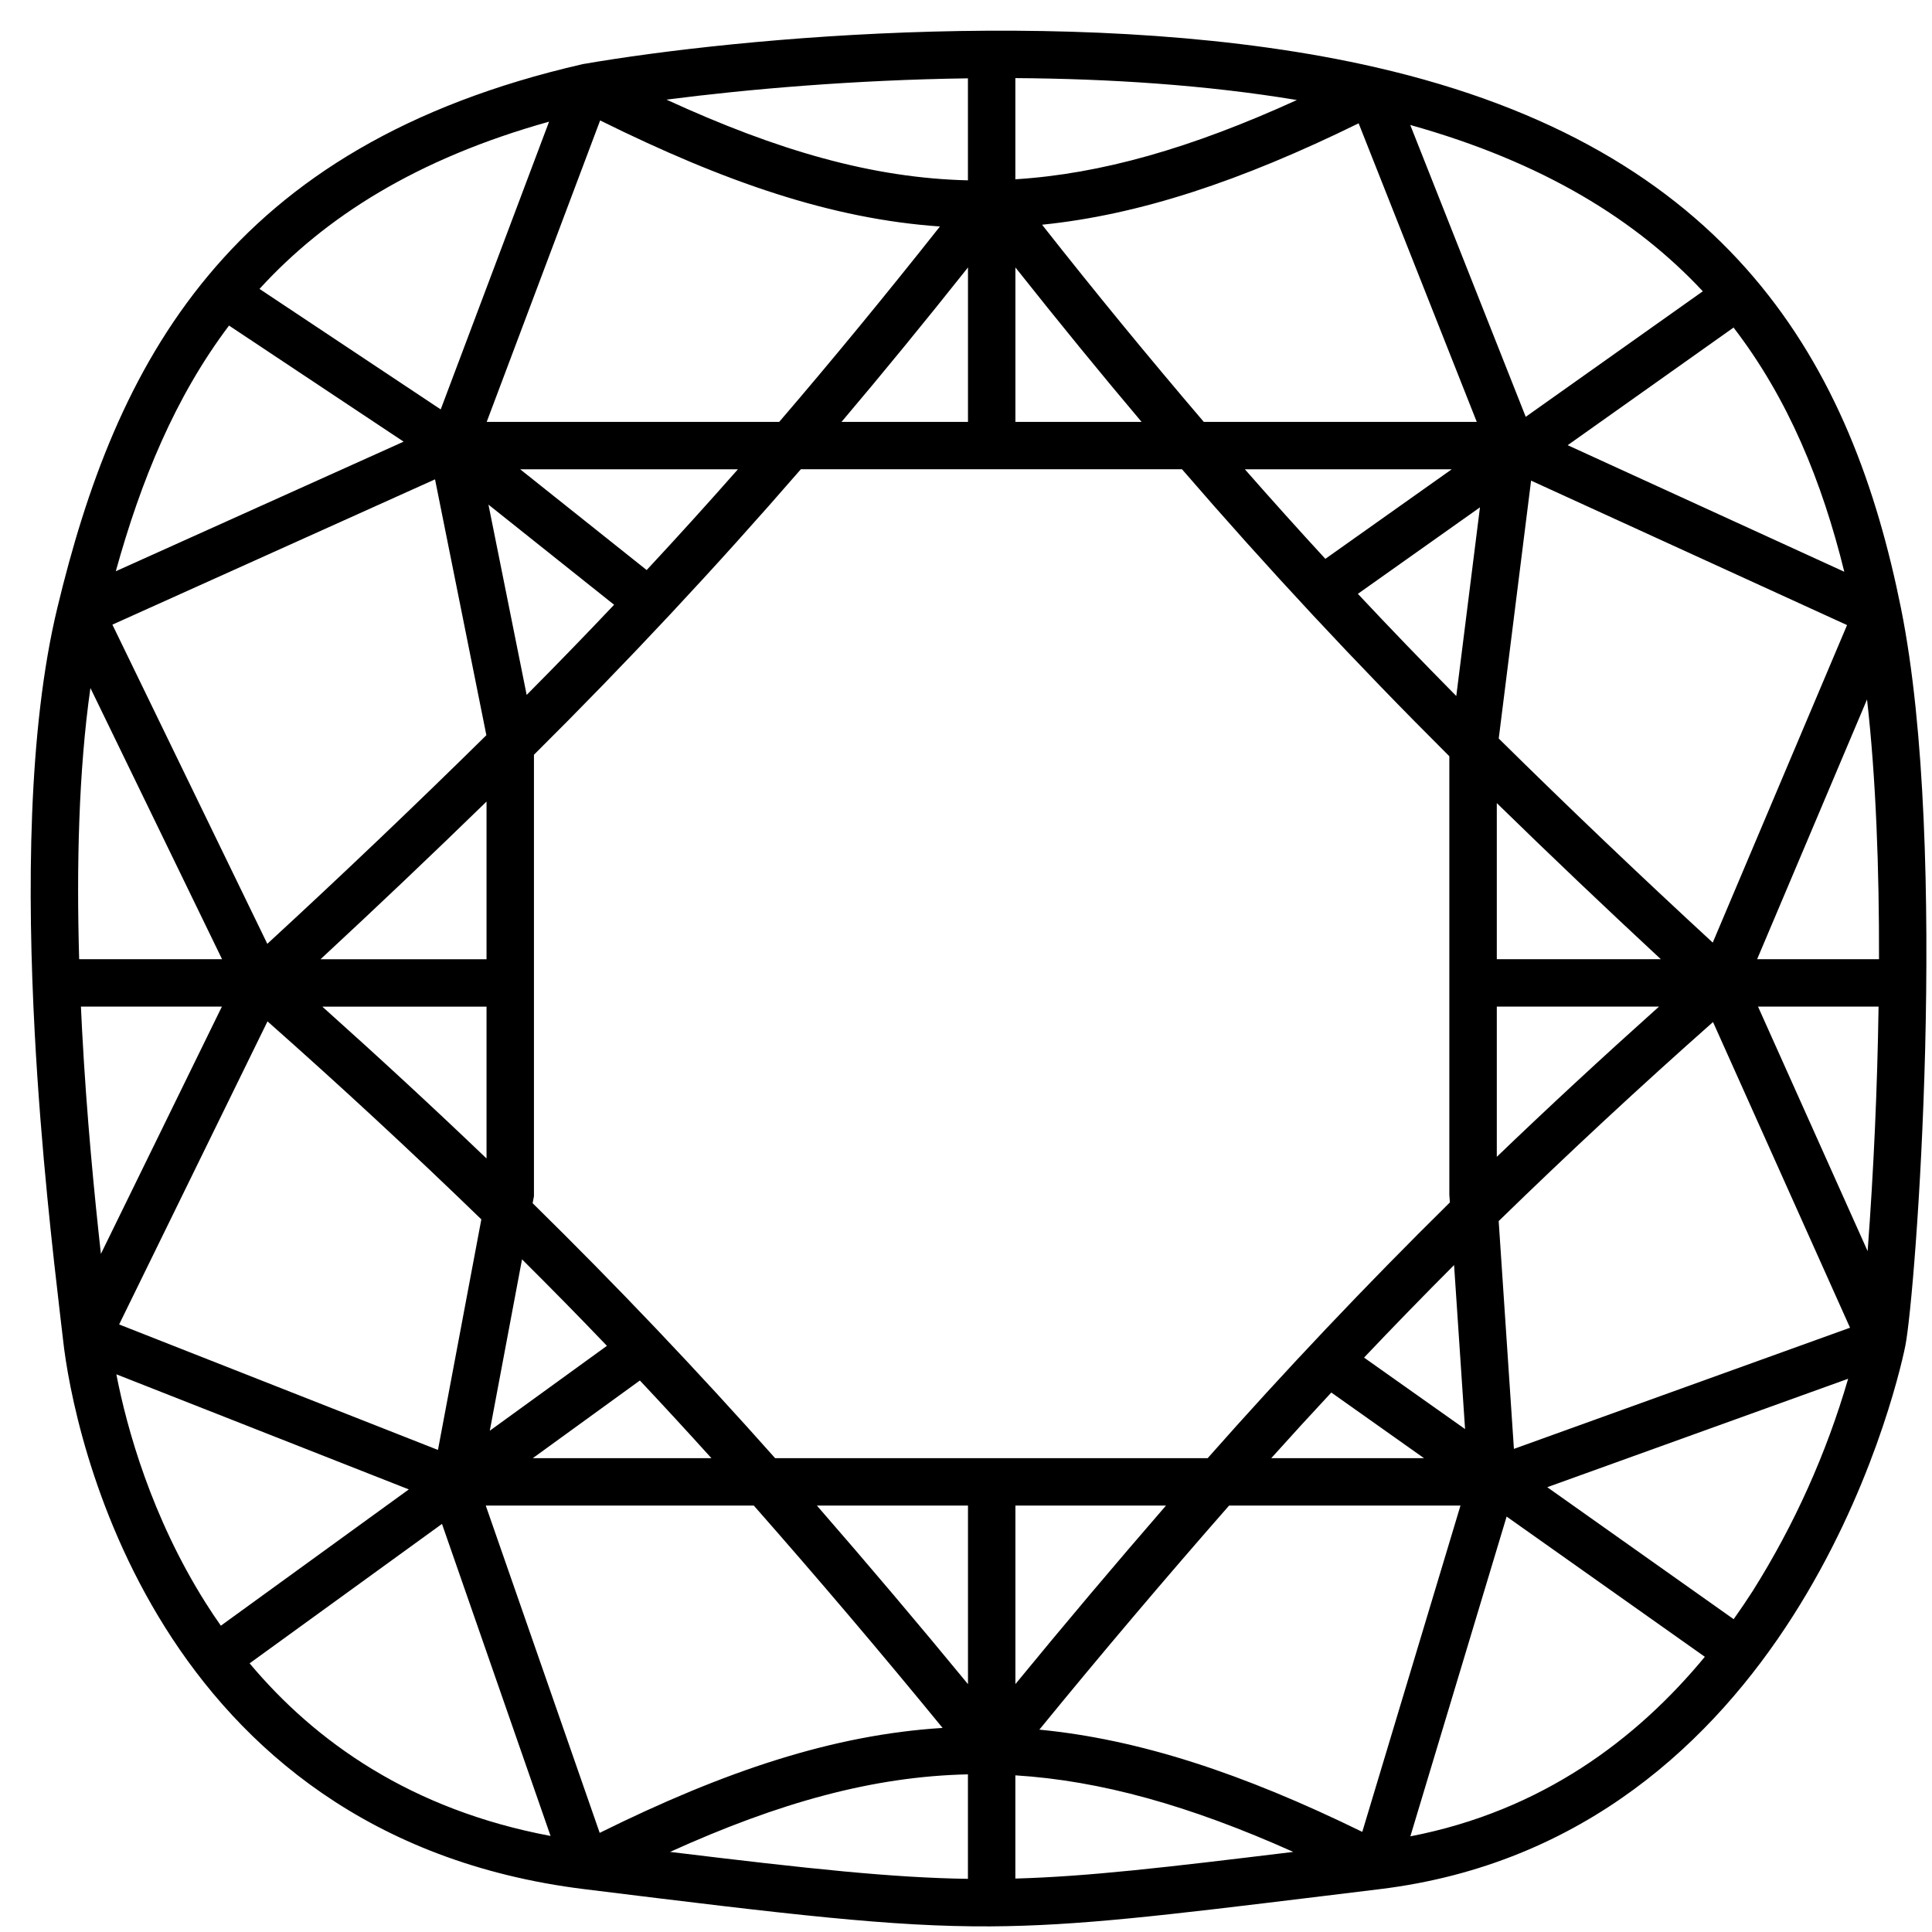
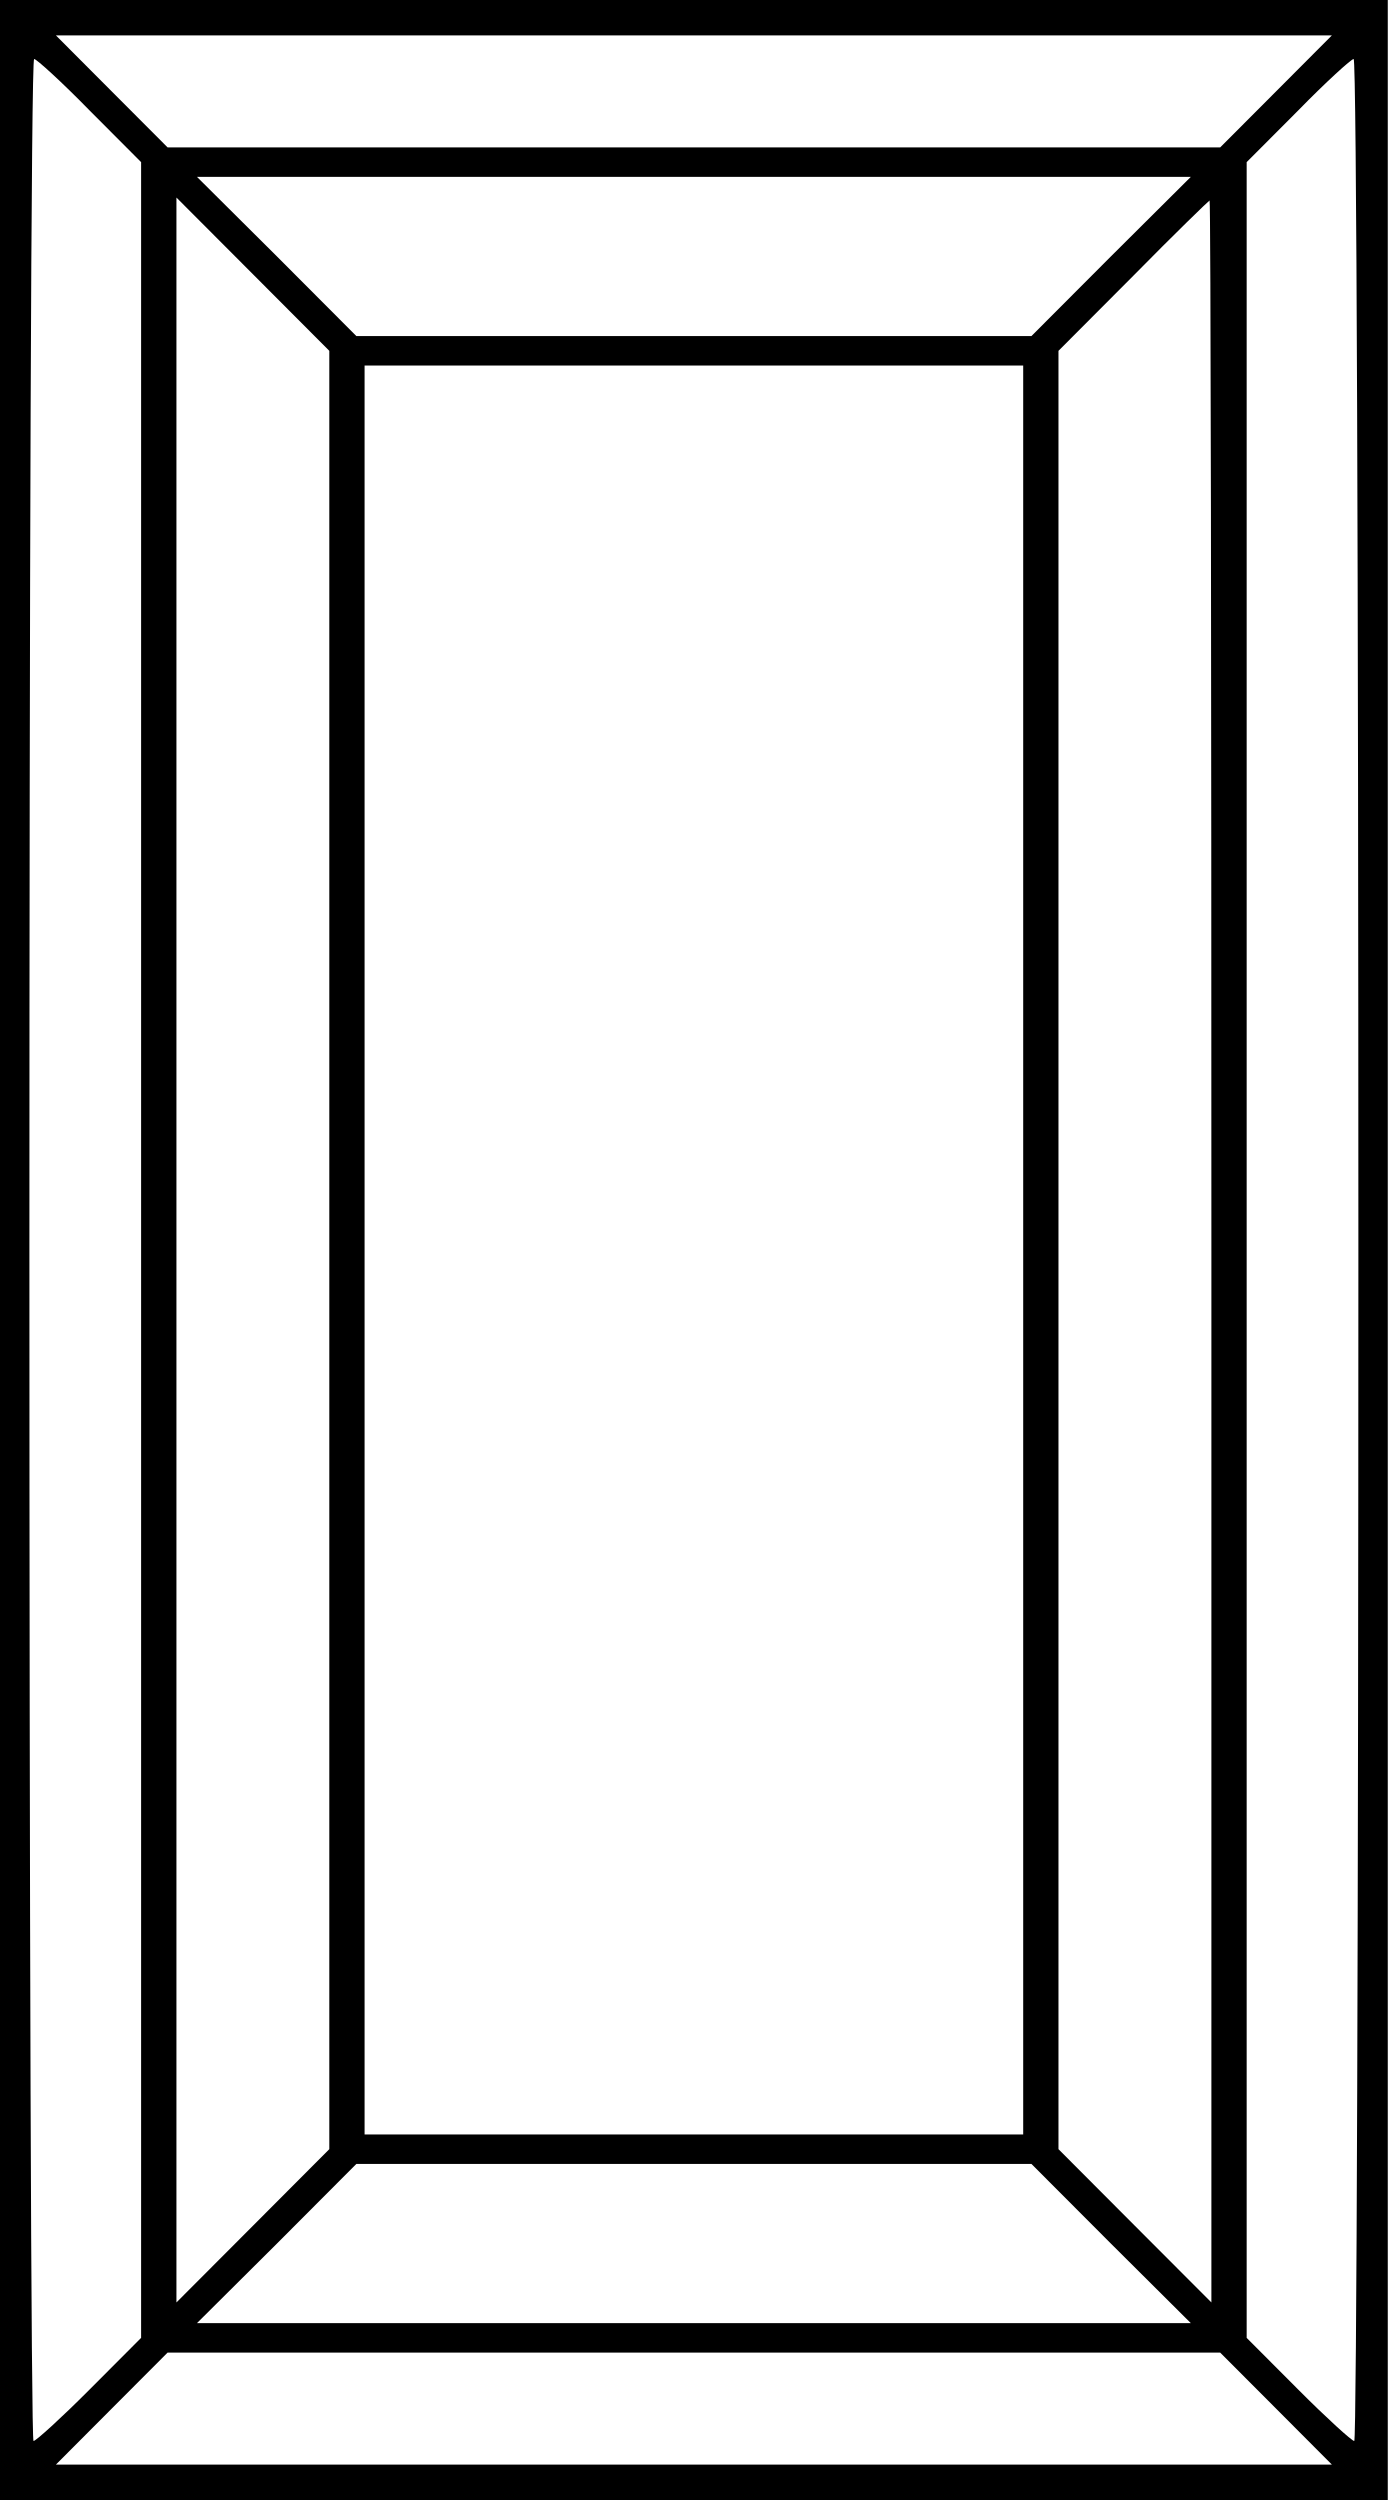
- <svg xmlns="http://www.w3.org/2000/svg" width="35" height="35" viewBox="0 0 35 35" fill="none">
-   <path fill-rule="evenodd" clip-rule="evenodd" d="M10.872 2.182L8.817 7.643H14.116C15.06 6.543 16.02 5.377 17.028 4.103C15.065 3.967 13.126 3.298 10.872 2.182ZM17.536 4.845C16.749 5.836 15.991 6.762 15.245 7.643H17.536V4.845ZM18.395 7.643H20.681C19.936 6.761 19.181 5.836 18.395 4.845V7.643ZM18.878 4.071C19.83 5.281 20.808 6.472 21.808 7.643H26.753L24.613 2.234C22.473 3.284 20.64 3.892 18.878 4.071ZM25.548 2.264L27.64 7.551L30.848 5.277C29.646 3.989 27.959 2.938 25.548 2.264ZM31.405 5.934L28.4 8.065L33.411 10.358C33.009 8.725 32.395 7.222 31.405 5.934ZM33.461 11.324L27.737 8.707L27.151 13.379C28.422 14.634 29.715 15.866 31.028 17.076L33.461 11.324ZM30.088 17.377C29.086 16.447 28.095 15.505 27.116 14.549V17.377H30.088ZM27.116 18.235V20.957C28.037 20.072 29.008 19.173 30.055 18.235H27.116ZM31.033 18.515C29.71 19.686 28.416 20.888 27.15 22.121L27.426 26.248L33.515 24.053L31.033 18.515ZM33.482 24.977L28.03 26.942L31.407 29.333C31.529 29.161 31.645 28.989 31.755 28.818C32.506 27.624 33.087 26.331 33.481 24.977H33.482ZM30.887 30.016L27.294 27.474L25.55 33.267C27.932 32.807 29.653 31.507 30.885 30.014L30.887 30.016ZM24.679 33.186L26.458 27.275H22.266C21.097 28.608 19.951 29.961 18.829 31.334C20.635 31.509 22.506 32.123 24.679 33.186ZM18.394 30.51C19.289 29.419 20.199 28.341 21.123 27.275H18.395V30.509L18.394 30.51ZM17.535 27.275H14.799C15.726 28.34 16.639 29.419 17.536 30.51V27.276L17.535 27.275ZM17.076 31.303C15.96 29.94 14.82 28.597 13.656 27.275H8.8L10.864 33.204C13.125 32.085 15.088 31.427 17.076 31.303ZM9.974 33.26L8.007 27.607L4.522 30.133C5.713 31.554 7.445 32.785 9.974 33.26ZM4.001 29.451L7.406 26.982L2.108 24.897C2.301 25.893 2.749 27.485 3.718 29.026C3.808 29.169 3.902 29.311 4.001 29.451ZM2.159 23.994L7.934 26.267L8.72 22.09C7.456 20.865 6.164 19.669 4.846 18.503L2.159 23.992V23.994ZM5.839 18.236C6.899 19.185 7.88 20.093 8.814 20.987V18.236H5.839ZM8.814 17.378V14.521C7.823 15.486 6.82 16.438 5.806 17.378H8.814ZM4.842 17.099C6.186 15.862 7.51 14.601 8.811 13.319L7.881 8.684L2.036 11.316L4.842 17.097V17.099ZM2.097 10.349L7.312 8.001L4.149 5.898C3.17 7.196 2.553 8.708 2.098 10.348L2.097 10.349ZM4.701 5.234L7.984 7.417L9.947 2.204C7.541 2.877 5.886 3.936 4.701 5.234ZM12.074 1.805C14.095 2.733 15.81 3.226 17.535 3.267V1.419C15.467 1.448 13.538 1.616 12.074 1.805ZM18.394 1.415V3.248C19.943 3.151 21.571 2.689 23.494 1.812C21.845 1.538 20.087 1.426 18.394 1.415ZM8.849 9.142L11.125 10.956C10.606 11.505 10.079 12.047 9.541 12.589L8.849 9.142ZM9.673 13.673V21.671L9.649 21.797C11.165 23.286 12.63 24.826 14.042 26.416H21.878C23.287 24.822 24.751 23.277 26.266 21.783L26.256 21.645V13.7C24.578 12.029 22.962 10.294 21.413 8.501H14.508C12.961 10.285 11.348 12.011 9.672 13.674L9.673 13.673ZM13.368 8.502H9.424L11.715 10.327C12.269 9.732 12.817 9.127 13.368 8.502ZM22.552 8.502C23.039 9.056 23.522 9.594 24.01 10.124L26.299 8.502H22.552ZM26.811 9.191L24.599 10.758C25.183 11.381 25.775 11.995 26.382 12.609L26.811 9.191ZM26.342 22.918C25.791 23.47 25.247 24.029 24.711 24.594L26.541 25.889L26.342 22.918ZM25.797 26.416L24.118 25.227C23.753 25.618 23.392 26.013 23.03 26.416H25.797ZM12.888 26.416C12.457 25.939 12.026 25.471 11.592 25.009L9.652 26.416H12.888ZM8.873 25.919L10.995 24.381C10.489 23.852 9.976 23.33 9.457 22.814L8.873 25.919ZM1.638 12.464L4.023 17.377H1.434C1.385 15.697 1.424 13.967 1.638 12.464ZM1.466 18.235C1.472 18.379 1.479 18.522 1.487 18.665C1.57 20.228 1.711 21.66 1.828 22.715L4.02 18.235H1.466ZM12.139 33.549C14.686 33.859 16.173 34.017 17.535 34.037V32.144C15.823 32.181 14.118 32.652 12.139 33.549ZM18.394 32.162V34.032C19.711 33.995 21.1 33.832 23.429 33.549C21.548 32.707 19.936 32.258 18.394 32.162ZM33.834 22.666L31.848 18.235H34.032C34.01 19.714 33.944 21.191 33.834 22.666ZM34.04 17.377C34.044 15.763 33.986 14.105 33.823 12.671L31.832 17.377H34.04ZM10.566 1.16C13.357 0.678 19.864 0.055 24.934 1.222C28.125 1.956 30.291 3.288 31.767 5.019C33.24 6.745 33.998 8.832 34.439 11.023C34.882 13.225 34.942 16.349 34.876 19.005C34.809 21.654 34.611 23.912 34.516 24.385C34.423 24.843 33.896 27.059 32.478 29.28C31.057 31.507 28.712 33.773 24.993 34.224L23.92 34.355C21.087 34.7 19.534 34.889 17.942 34.898C16.158 34.907 14.326 34.686 10.587 34.224C6.685 33.742 4.356 31.653 2.992 29.483C1.638 27.328 1.232 25.096 1.142 24.269C1.124 24.113 1.106 23.957 1.087 23.801C0.969 22.785 0.744 20.868 0.629 18.71C0.493 16.161 0.504 13.223 1.04 11.007C1.564 8.83 2.322 6.733 3.77 4.995C5.225 3.246 7.348 1.899 10.543 1.165L10.554 1.162L10.566 1.16Z" fill="currentColor" />
+ <svg xmlns="http://www.w3.org/2000/svg" width="30" height="54" viewBox="0 0 30 54" fill="none">
+   <path d="M0 27V54H14.988H29.976V27V0H14.988H0V27ZM27.563 1.974L26.356 3.184H14.988H3.62L2.413 1.974L1.207 0.764H14.988H28.769L27.563 1.974ZM1.943 2.394L3.048 3.502V27V50.498L1.931 51.618C1.321 52.23 0.775 52.726 0.724 52.726C0.673 52.726 0.635 41.15 0.635 27C0.635 12.851 0.673 1.274 0.737 1.274C0.788 1.274 1.334 1.77 1.943 2.394ZM29.341 27C29.341 41.15 29.303 52.726 29.252 52.726C29.201 52.726 28.655 52.23 28.045 51.618L26.928 50.498V27V3.502L28.033 2.394C28.642 1.77 29.189 1.274 29.239 1.274C29.303 1.274 29.341 12.851 29.341 27ZM23.994 5.54L22.279 7.259H14.988H7.697L5.983 5.54L4.255 3.821H14.988H25.721L23.994 5.54ZM7.113 27V46.422L5.462 48.078L3.811 49.733V27V4.267L5.462 5.922L7.113 7.578V27ZM26.166 27.026V49.733L24.514 48.078L22.863 46.422V27V7.578L24.476 5.96C25.365 5.056 26.115 4.33 26.127 4.33C26.153 4.33 26.166 14.544 26.166 27.026ZM22.101 27V46.104H14.988H7.875V27V7.896H14.988H22.101V27ZM23.994 48.46L25.721 50.179H14.988H4.255L5.983 48.46L7.697 46.741H14.988H22.279L23.994 48.46ZM27.563 52.026L28.769 53.236H14.988H1.207L2.413 52.026L3.62 50.816H14.988H26.356L27.563 52.026Z" fill="currentColor" />
</svg>
